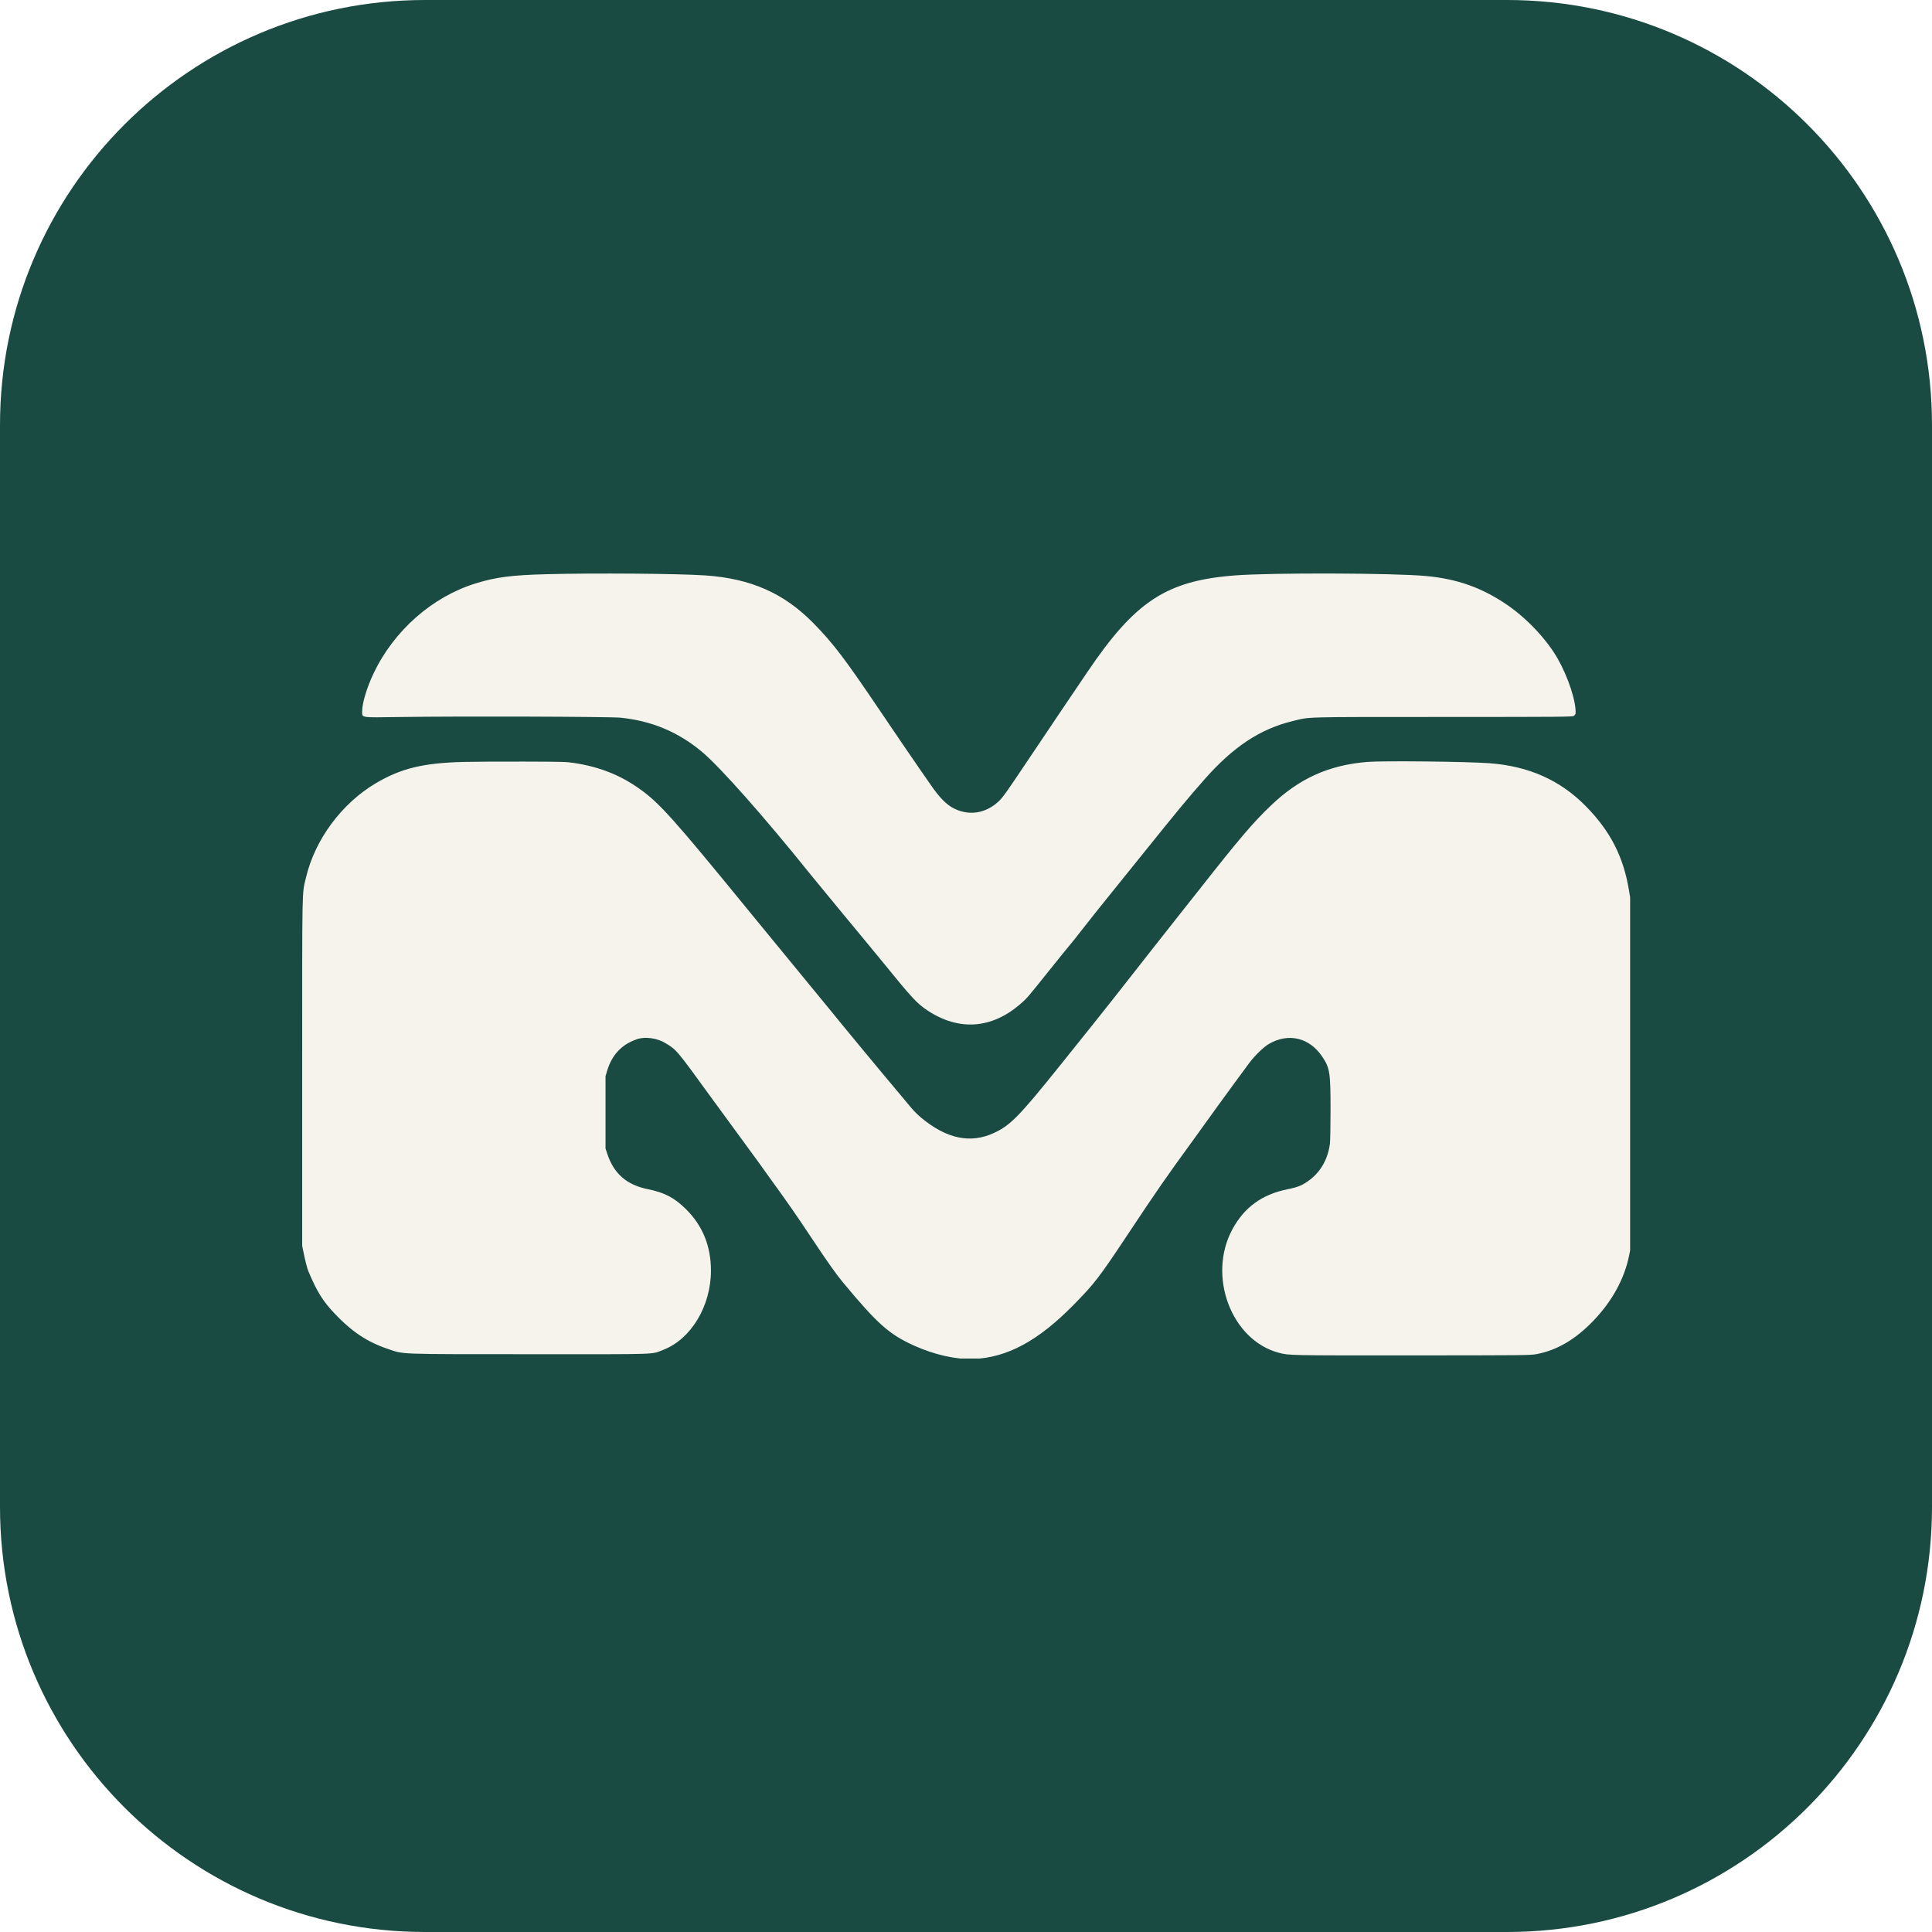
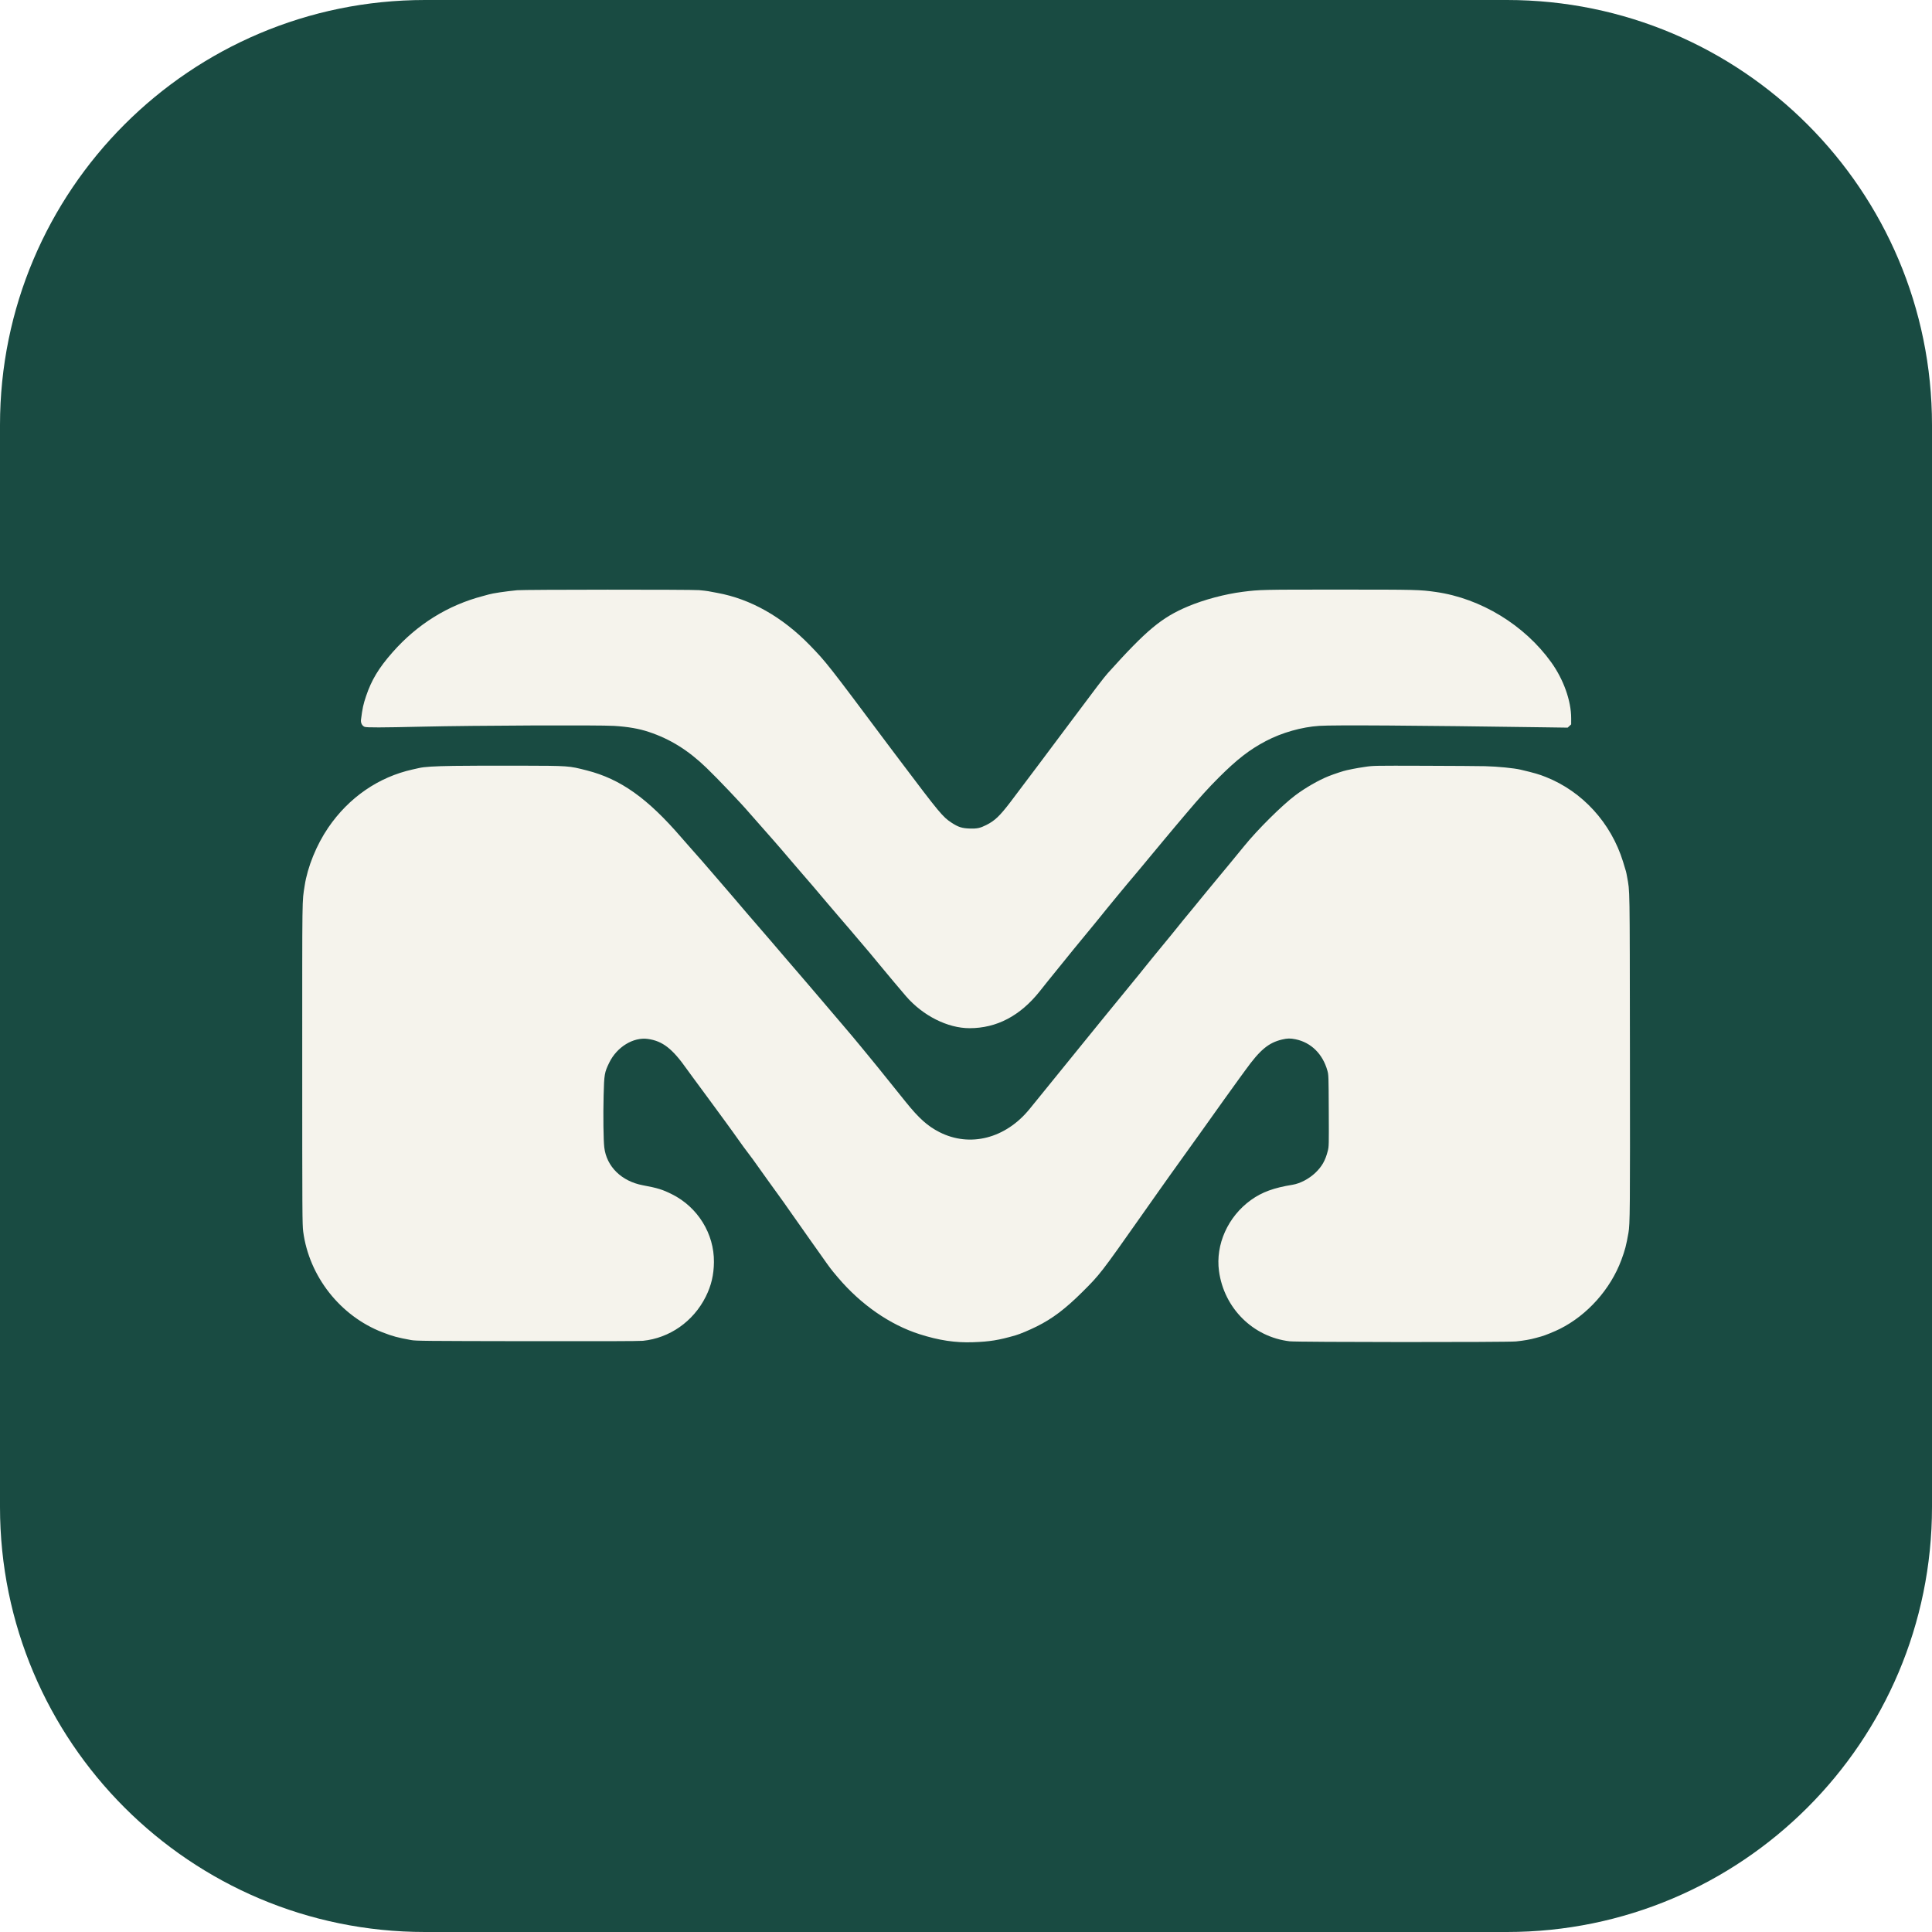
<svg xmlns="http://www.w3.org/2000/svg" width="64" height="64" viewBox="0 0 64 64">
  <rect width="64" height="64" rx="14.08" fill="#194B42" />
-   <svg x="10" y="18.998" width="44" height="26.005" viewBox="80 81 2115 1250" fill="#F5F3EC">
-     <path fill-rule="evenodd" d="M 470 82.088 C 413.790 83.564, 389.237 86.730, 357 96.657 C 287.672 118.006, 226.450 171.951, 194.061 240.230 C 183.517 262.459, 176.004 287.417, 176.001 300.224 C 175.999 311.012, 172.378 310.441, 234.983 309.518 C 330.422 308.109, 570.163 308.843, 587.500 310.597 C 637.159 315.620, 679.845 333.581, 717.500 365.295 C 746.709 389.896, 816.911 469.277, 890.698 561.139 C 894.392 565.737, 905.991 579.850, 916.473 592.500 C 926.956 605.150, 939.555 620.450, 944.471 626.500 C 949.387 632.550, 961.080 646.681, 970.455 657.903 C 979.830 669.125, 993.800 686.064, 1001.500 695.545 C 1052.224 758.002, 1059.162 765.527, 1076.651 777.053 C 1126.114 809.654, 1178.029 806.078, 1223.570 766.934 C 1234.402 757.623, 1234.062 758.017, 1270.518 712.500 C 1286.376 692.700, 1301.683 673.800, 1304.533 670.500 C 1307.383 667.200, 1314.376 658.425, 1320.073 651 C 1329.815 638.302, 1348.853 614.445, 1381.520 574 C 1389.294 564.375, 1403.805 546.375, 1413.766 534 C 1478.706 453.323, 1489.632 440.116, 1518.147 407.824 C 1563.143 356.868, 1606.021 328.558, 1657 316.148 C 1686.447 308.979, 1667.604 309.507, 1896.633 309.441 C 2089.583 309.387, 2102.934 309.273, 2105.383 307.668 C 2106.822 306.725, 2108.060 304.952, 2108.134 303.727 C 2109.246 285.286, 2096.526 246.277, 2079.777 216.766 C 2062.496 186.315, 2030.639 152.425, 1999 130.833 C 1959.015 103.544, 1919.851 89.624, 1870.011 84.987 C 1818.169 80.163, 1624.372 79.552, 1566 84.029 C 1456.720 92.409, 1407.048 124.912, 1330.668 238.017 C 1323.060 249.283, 1306.320 274.025, 1293.469 293 C 1280.618 311.975, 1253.634 352.112, 1233.506 382.193 C 1201.653 429.798, 1195.949 437.784, 1189.495 443.811 C 1168.599 463.326, 1141.942 467.357, 1117.500 454.697 C 1106.193 448.841, 1095.138 437.570, 1081.995 418.500 C 1076.309 410.250, 1068.648 399.225, 1064.970 394 C 1057.550 383.458, 1022.623 332.232, 1000.197 299 C 944.355 216.250, 926.119 192.272, 894.609 160.159 C 847.727 112.380, 794.904 89.020, 722.500 84.046 C 679.942 81.122, 546.218 80.085, 470 82.088 M 338 381.023 C 272.955 382.660, 237.616 391.255, 197.244 415.258 C 143.226 447.375, 100.744 504.859, 86.581 565 C 80.046 592.751, 80.500 569.599, 80.500 875 L 80.500 1151.500 82.825 1163 C 85.396 1175.717, 88.557 1187.820, 90.523 1192.470 C 104.340 1225.155, 113.503 1239.787, 133 1260.300 C 159.543 1288.226, 184.282 1304.645, 216 1315.385 C 243.326 1324.638, 227.304 1324.022, 442.942 1324.099 C 655.406 1324.175, 635.543 1324.829, 655.585 1317.100 C 699.566 1300.139, 731.227 1247.668, 731.373 1191.500 C 731.475 1152.026, 718.164 1119.277, 691.273 1092.839 C 672.962 1074.837, 657.438 1066.732, 631.026 1061.385 C 597.097 1054.516, 576.631 1036.596, 566.146 1004.577 L 563.501 996.500 563.501 939 L 563.500 881.500 565.867 873.500 C 573.604 847.344, 589.262 830.721, 614 822.398 C 626.633 818.148, 645.579 820.765, 658.511 828.546 C 676.918 839.621, 675.949 838.468, 733.658 918 C 749.422 939.725, 770.497 968.525, 780.492 982 C 790.487 995.475, 801.512 1010.550, 804.992 1015.500 C 808.472 1020.450, 818.816 1034.850, 827.978 1047.500 C 855.265 1085.173, 867.332 1102.566, 893.199 1141.500 C 916.790 1177.010, 930.808 1196.817, 941.210 1209.338 C 996.690 1276.119, 1014.984 1292.397, 1054.801 1310.410 C 1086.800 1324.886, 1121.591 1332.754, 1149 1331.713 C 1203.165 1329.656, 1252.683 1302.861, 1309.522 1244.852 C 1342.552 1211.142, 1349.199 1202.473, 1395.670 1132.500 C 1441.726 1063.151, 1456.292 1042.145, 1498.311 984.476 C 1506.534 973.191, 1525.903 946.309, 1539.417 927.427 C 1545.744 918.587, 1557.801 902.074, 1566.210 890.732 C 1574.620 879.389, 1584.200 866.373, 1587.500 861.806 C 1596.315 849.608, 1611.063 835.121, 1619.813 830.064 C 1651.160 811.949, 1684.443 819.957, 1704.895 850.534 C 1716.838 868.391, 1717.978 875.723, 1717.956 934.500 C 1717.946 960.350, 1717.516 984.754, 1716.999 988.730 C 1713.854 1012.939, 1702.759 1032.947, 1685 1046.434 C 1673.557 1055.123, 1666.921 1057.922, 1649.219 1061.525 C 1608.652 1069.780, 1580.438 1090.369, 1561.548 1125.500 C 1521.609 1199.777, 1559.996 1301.680, 1635.500 1321.816 C 1651.651 1326.123, 1650.975 1326.110, 1846.776 1326.018 C 2025.551 1325.934, 2035.571 1325.836, 2045.337 1324.075 C 2078.334 1318.124, 2108.326 1300.477, 2137.389 1269.912 C 2166.648 1239.140, 2185.829 1203.991, 2193.251 1167.544 L 2195.500 1156.500 2195.500 878 L 2195.500 599.500 2193.189 585.500 C 2184.314 531.741, 2163.518 491.225, 2124.379 451.441 C 2083.632 410.022, 2033.702 387.771, 1971 383.086 C 1935.179 380.410, 1801.226 378.986, 1776.500 381.018 C 1715.047 386.069, 1667.930 407.391, 1622.977 450.493 C 1593.782 478.485, 1573.758 501.999, 1508.065 585.436 C 1500.676 594.821, 1488.721 609.925, 1481.498 619 C 1467.279 636.867, 1396.371 727.015, 1371.772 758.500 C 1361.337 771.856, 1327.900 813.729, 1287.525 864 C 1221.840 945.784, 1208.365 959.553, 1182 971.820 C 1144.670 989.191, 1106.542 981.189, 1066.048 947.486 C 1061.117 943.382, 1054.251 936.588, 1050.791 932.388 C 1047.331 928.189, 1040.280 919.746, 1035.123 913.626 C 1002.612 875.051, 943.734 803.924, 917.147 771.107 C 910.392 762.769, 884.510 731.247, 871.944 716.054 C 855.984 696.758, 816.973 649.215, 791.426 617.928 C 670.946 470.377, 649.163 446.089, 616.835 423.257 C 586.455 401.800, 553.777 388.927, 514.128 382.796 C 501.410 380.829, 496.061 380.675, 434 380.485 C 397.425 380.373, 354.225 380.615, 338 381.023" />
+   <svg x="10" y="19.531" width="44" height="24.938" viewBox="14 13 2456 1392" fill="#F5F3EC">
+     <path fill-rule="evenodd" d="M 412 14.160 C 389.806 16.376, 366.478 19.860, 359.500 22 C 357.850 22.506, 353.125 23.800, 349 24.875 C 284.024 41.806, 227.251 77.119, 181.596 129 C 156.130 157.940, 142.781 180.044, 132.681 210 C 127.522 225.302, 126.040 232.190, 123.298 253.608 C 122.558 259.385, 125.283 264.796, 129.922 266.763 C 133.507 268.282, 160.796 268.202, 236.500 266.451 C 333.187 264.213, 564.240 263.281, 591.517 265.018 C 617.447 266.669, 637.357 270.145, 655.500 276.189 C 695.240 289.428, 728.075 309.875, 762.059 342.545 C 782.412 362.111, 826.584 408.531, 841.130 425.639 C 843.534 428.466, 852.700 438.874, 861.500 448.769 C 870.300 458.663, 880.956 470.750, 885.180 475.629 C 889.404 480.508, 895.809 487.875, 899.414 492 C 903.019 496.125, 911.477 506.025, 918.209 514 C 924.941 521.975, 934.060 532.590, 938.474 537.589 C 948.026 548.405, 969.211 573.209, 984.500 591.475 C 990.550 598.703, 1000.900 610.829, 1007.500 618.421 C 1014.100 626.013, 1022.650 635.962, 1026.500 640.530 C 1030.350 645.099, 1036.987 652.923, 1041.250 657.918 C 1064.771 685.482, 1065.228 686.025, 1082.457 707 C 1095.010 722.282, 1121.430 753.734, 1131.111 764.921 C 1162.309 800.970, 1208.052 823.985, 1248.526 823.997 C 1298.698 824.011, 1342.145 801.207, 1378.214 755.928 C 1381.906 751.293, 1388.503 743, 1392.873 737.500 C 1399.839 728.733, 1411.398 714.464, 1430.868 690.595 C 1433.965 686.797, 1438.750 680.887, 1441.500 677.461 C 1447.704 669.732, 1451.919 664.606, 1464 650.105 C 1469.225 643.834, 1475.750 635.899, 1478.500 632.474 C 1481.250 629.048, 1487.100 621.876, 1491.500 616.536 C 1495.900 611.196, 1500.400 605.614, 1501.500 604.131 C 1502.600 602.648, 1511.153 592.225, 1520.507 580.967 C 1529.861 569.710, 1538.861 558.849, 1540.507 556.830 C 1542.153 554.812, 1548 547.886, 1553.500 541.439 C 1559 534.992, 1565.750 526.911, 1568.500 523.482 C 1571.250 520.053, 1580.250 509.209, 1588.500 499.385 C 1596.750 489.561, 1605.750 478.740, 1608.500 475.338 C 1611.250 471.936, 1620.097 461.356, 1628.160 451.826 C 1636.223 442.297, 1645.855 430.907, 1649.565 426.516 C 1673.660 397.993, 1690.678 379.233, 1709.459 360.491 C 1743.261 326.761, 1766.146 309.025, 1796.500 293.038 C 1825.961 277.522, 1862.784 267.059, 1895.329 264.958 C 1922.370 263.212, 2069.169 264.165, 2314.006 267.677 L 2354.512 268.258 2357.756 265.228 L 2361 262.198 2361.001 250.849 C 2361.003 218.684, 2346.966 179.266, 2324.197 147.500 C 2274.802 78.585, 2194.011 29.298, 2111 17.439 C 2081.066 13.163, 2075.423 13.024, 1931.500 13.015 C 1789.340 13.006, 1785.379 13.096, 1754.053 17.060 C 1720.789 21.270, 1681.859 31.653, 1652 44.279 C 1603.444 64.812, 1575.926 87.748, 1504.246 167.435 C 1497.239 175.224, 1481.385 195.984, 1438.136 254 C 1404.677 298.884, 1335.999 390.352, 1323.634 406.500 C 1304.139 431.959, 1295.122 440.488, 1279.358 448.380 C 1267.903 454.115, 1262.457 455.254, 1248.650 454.804 C 1234.606 454.345, 1227.705 452.131, 1215.500 444.165 C 1198.935 433.353, 1193.531 426.845, 1119.130 328.127 C 1107.784 313.072, 1097.617 299.572, 1096.537 298.127 C 986.797 151.273, 983.348 146.885, 953.500 116.137 C 902.468 63.565, 843.717 30.315, 782 19.077 C 775.675 17.925, 768.250 16.540, 765.500 15.999 C 762.750 15.459, 754.993 14.560, 748.263 14.002 C 733.324 12.764, 424.525 12.909, 412 14.160 M 295 338.976 C 258.397 339.554, 240.484 340.662, 230.500 342.966 C 228.300 343.474, 223.125 344.633, 219 345.542 C 155.932 359.437, 100.861 397.358, 62.803 453.093 C 41.015 485.002, 24.426 525.815, 19.145 560.500 C 14.314 592.236, 14.651 567.603, 14.656 888.500 C 14.660 1167.989, 14.770 1187.339, 16.433 1200 C 27.317 1282.897, 85.023 1356.237, 163.066 1386.359 C 182.279 1393.775, 190.325 1395.949, 216 1400.666 C 224.798 1402.282, 240.611 1402.436, 430 1402.744 C 563.726 1402.962, 637.961 1402.725, 644.500 1402.060 C 694.018 1397.028, 737.869 1366.262, 760.748 1320.500 C 770.995 1300.004, 775.656 1280.341, 775.919 1256.500 C 776.498 1204.114, 745.973 1154.788, 698.280 1131.043 C 680.567 1122.224, 671.905 1119.550, 644.500 1114.439 C 605.103 1107.093, 577.331 1079.825, 573.160 1044.395 C 571.559 1030.792, 570.993 986.311, 571.941 948.500 C 572.928 909.108, 573.484 905.882, 582.455 887.500 C 596.539 858.644, 627.034 840.026, 653.885 843.890 C 681.137 847.811, 699.024 861.727, 726 899.991 C 729.025 904.282, 734.326 911.551, 737.779 916.146 C 741.233 920.741, 748.993 931.250, 755.023 939.500 C 761.053 947.750, 771.305 961.700, 777.806 970.500 C 784.307 979.300, 793.647 992.045, 798.563 998.823 C 803.478 1005.601, 809.193 1013.476, 811.262 1016.323 C 813.331 1019.170, 817.713 1025.325, 821 1030 C 828.357 1040.464, 832.753 1046.465, 840.500 1056.627 C 843.800 1060.955, 847.175 1065.468, 848 1066.655 C 853.491 1074.556, 898.668 1137.467, 904.543 1145.394 C 906.216 1147.652, 911.140 1154.675, 915.484 1161 C 919.829 1167.325, 926.801 1177.225, 930.978 1183 C 935.156 1188.775, 940.540 1196.425, 942.943 1200 C 945.346 1203.575, 949.935 1210.100, 953.141 1214.500 C 956.347 1218.900, 965.689 1232.063, 973.901 1243.750 C 991.265 1268.463, 992.161 1269.641, 1005.641 1285.500 C 1047.929 1335.252, 1101.334 1372.285, 1156 1389.764 C 1191.969 1401.265, 1222.247 1405.820, 1255 1404.659 C 1286.161 1403.554, 1302.319 1400.939, 1333.500 1391.951 C 1341.794 1389.560, 1358.924 1382.374, 1372.960 1375.396 C 1401.889 1361.016, 1425.699 1343.016, 1457.181 1311.729 C 1489.570 1279.542, 1491.382 1277.198, 1567.081 1169.648 C 1590.010 1137.072, 1592.502 1133.536, 1597.580 1126.389 C 1603.555 1117.977, 1616.589 1099.596, 1619.177 1095.933 C 1629.343 1081.542, 1660.076 1038.651, 1662.968 1034.819 C 1664.910 1032.245, 1669.122 1026.395, 1672.327 1021.819 C 1678.696 1012.726, 1683.917 1005.401, 1718.985 956.350 C 1731.902 938.282, 1744.976 920.125, 1748.037 916 C 1751.099 911.875, 1755.830 905.409, 1758.552 901.631 C 1785.575 864.114, 1801.280 850.978, 1826.274 844.986 C 1836.190 842.609, 1841.708 842.509, 1851.492 844.530 C 1880.123 850.444, 1901.632 871.670, 1910.234 902.500 C 1912.423 910.348, 1912.471 911.751, 1912.774 976.500 C 1913.077 1041.238, 1913.042 1042.663, 1910.935 1051 C 1906.513 1068.498, 1900.102 1079.815, 1888.138 1091.246 C 1876.297 1102.559, 1859.755 1111.249, 1845.763 1113.508 C 1811.112 1119.102, 1789.253 1127.109, 1769.044 1141.609 C 1726.325 1172.260, 1703.050 1224.018, 1709.824 1273.301 C 1719.249 1341.880, 1772.773 1394.987, 1840.500 1402.960 C 1854.881 1404.653, 2242.866 1404.877, 2259 1403.202 C 2273.598 1401.686, 2285.697 1399.565, 2295.500 1396.803 C 2299.350 1395.718, 2303.850 1394.476, 2305.500 1394.042 C 2312.038 1392.323, 2330.110 1384.992, 2340.028 1380.034 C 2390.899 1354.607, 2433.804 1306.517, 2453.813 1252.500 C 2460.591 1234.201, 2462.822 1225.672, 2466.892 1202.500 C 2469.787 1186.022, 2469.976 1163.222, 2469.637 872.500 C 2469.262 551.204, 2469.619 573.427, 2464.360 544 C 2462.691 534.660, 2462.841 535.222, 2456.879 516 C 2434.624 444.252, 2381.873 386.403, 2314.227 359.560 C 2301.111 354.356, 2293.753 352.218, 2267.500 345.981 C 2255.416 343.110, 2224.848 340.103, 2202 339.536 C 2191.275 339.270, 2140.425 338.928, 2089 338.776 C 1996.758 338.504, 1995.295 338.530, 1980.279 340.731 C 1971.908 341.957, 1961.783 343.661, 1957.779 344.517 C 1953.776 345.372, 1948.475 346.480, 1946 346.979 C 1940.322 348.123, 1922.960 353.831, 1912.516 357.988 C 1894.086 365.323, 1869.628 379.374, 1851 393.331 C 1826.579 411.627, 1780.984 456.867, 1756.500 487.095 C 1743.274 503.423, 1736.966 511.110, 1729.325 520.209 C 1724.471 525.988, 1714.650 537.837, 1707.500 546.539 C 1700.350 555.241, 1691.800 565.592, 1688.500 569.540 C 1685.200 573.489, 1679.125 580.898, 1675 586.006 C 1670.875 591.114, 1665.225 598.039, 1662.444 601.396 C 1646.218 620.982, 1638.008 631.010, 1634.950 634.974 C 1633.053 637.435, 1627 644.914, 1621.500 651.595 C 1616 658.275, 1608.042 667.961, 1603.816 673.120 C 1599.590 678.279, 1591.699 687.900, 1586.280 694.500 C 1580.861 701.100, 1574.311 709.200, 1571.723 712.500 C 1569.136 715.800, 1565.102 720.832, 1562.760 723.683 C 1559.046 728.201, 1543.827 746.821, 1524.640 770.323 C 1513.552 783.904, 1507.487 791.317, 1502 797.997 C 1498.975 801.680, 1491.247 811.174, 1484.828 819.096 C 1478.408 827.018, 1467.480 840.475, 1460.544 849 C 1453.608 857.525, 1440.100 874.175, 1430.526 886 C 1405.950 916.354, 1381.613 946.348, 1374.047 955.605 C 1370.498 959.947, 1364.015 967.916, 1359.640 973.314 C 1315.306 1028.008, 1249.165 1044.942, 1192.663 1016.065 C 1170.942 1004.964, 1154.870 990.557, 1130.676 960.500 C 1121.821 949.500, 1109.967 934.759, 1104.332 927.743 C 1098.698 920.727, 1092.533 913.077, 1090.633 910.743 C 1088.733 908.409, 1084.131 902.675, 1080.406 898 C 1076.681 893.325, 1068.405 883.200, 1062.016 875.500 C 1055.626 867.800, 1049.296 860.099, 1047.949 858.386 C 1044.271 853.709, 1021.527 826.630, 1013.524 817.399 C 1009.661 812.944, 999.525 801.056, 991 790.982 C 982.475 780.908, 972.125 768.750, 968 763.963 C 963.875 759.177, 956 749.959, 950.500 743.479 C 945 736.998, 934.650 724.947, 927.500 716.699 C 920.350 708.450, 912.700 699.560, 910.500 696.945 C 904.757 690.116, 888.467 671.090, 878.795 659.916 C 844.096 619.825, 821.206 593.190, 814.500 585.101 C 812.300 582.447, 805.100 574.062, 798.500 566.467 C 791.900 558.873, 781.852 547.223, 776.171 540.579 C 760.268 521.981, 742.091 501.159, 735.953 494.510 C 732.902 491.204, 723.816 480.850, 715.762 471.500 C 653.077 398.726, 603.122 363.251, 541 347.397 C 507.037 338.730, 508.677 338.845, 416 338.583 C 371.175 338.455, 316.725 338.632, 295 338.976" />
  </svg>
</svg>
